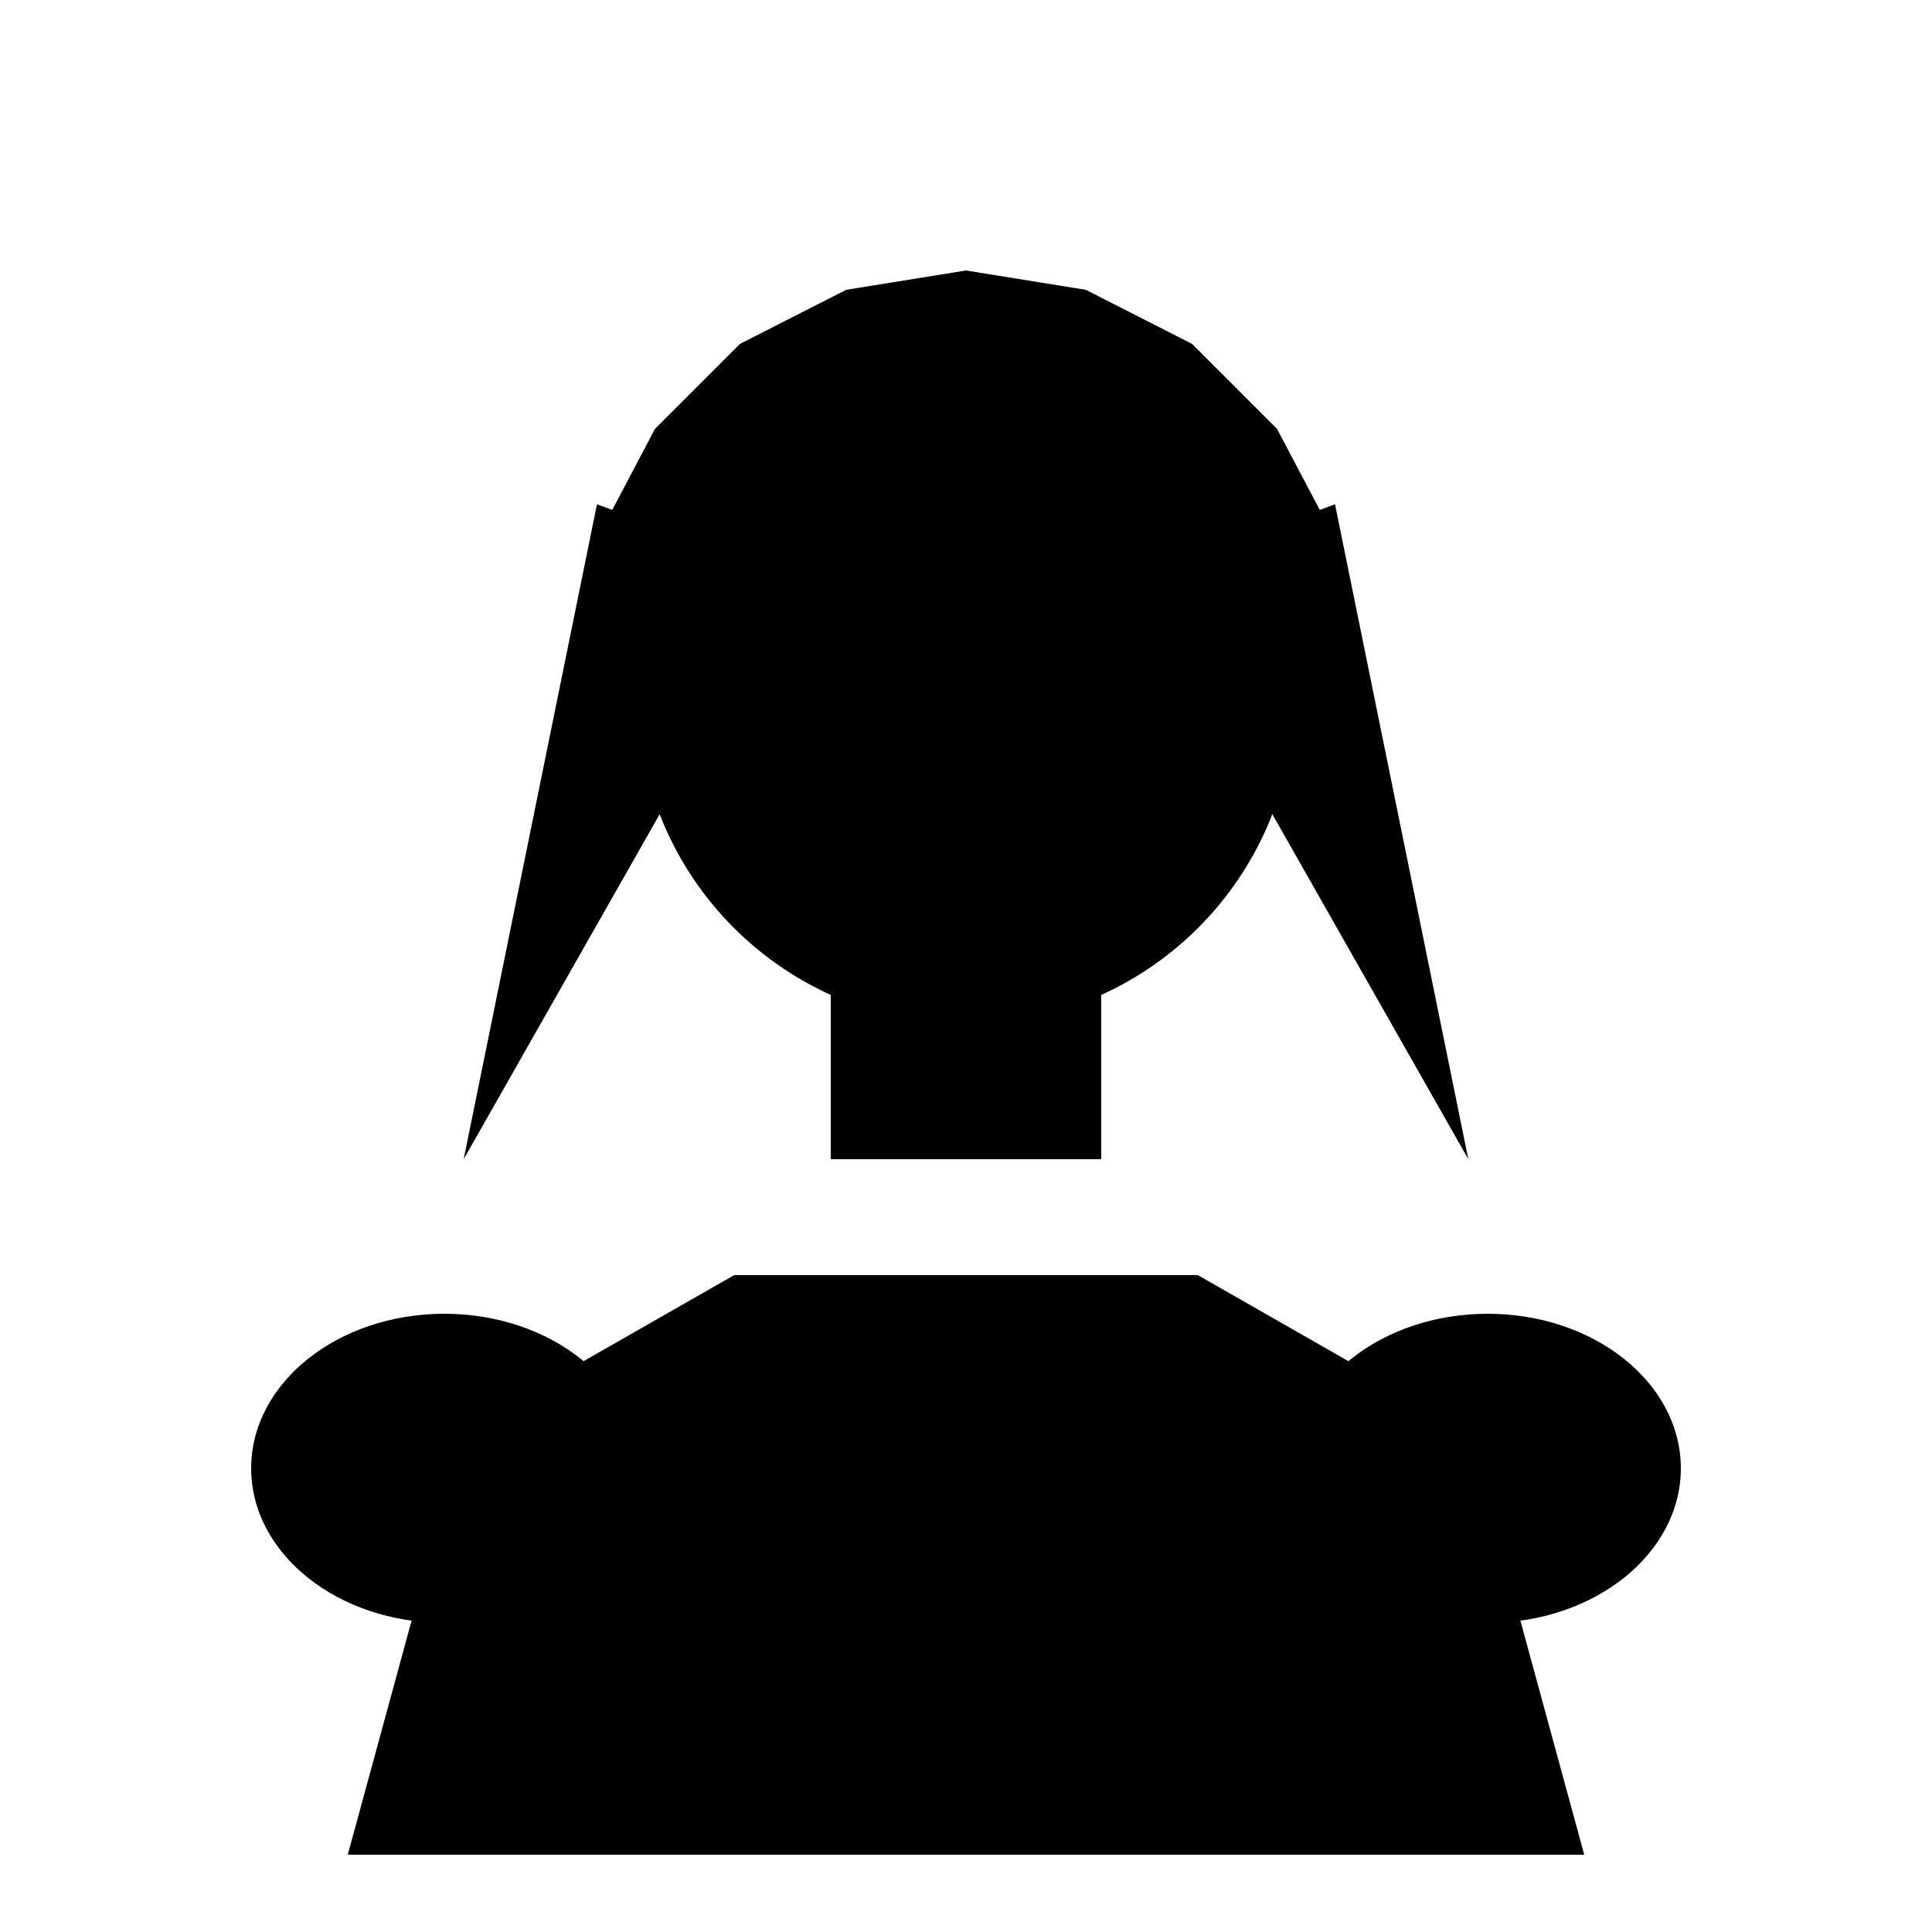
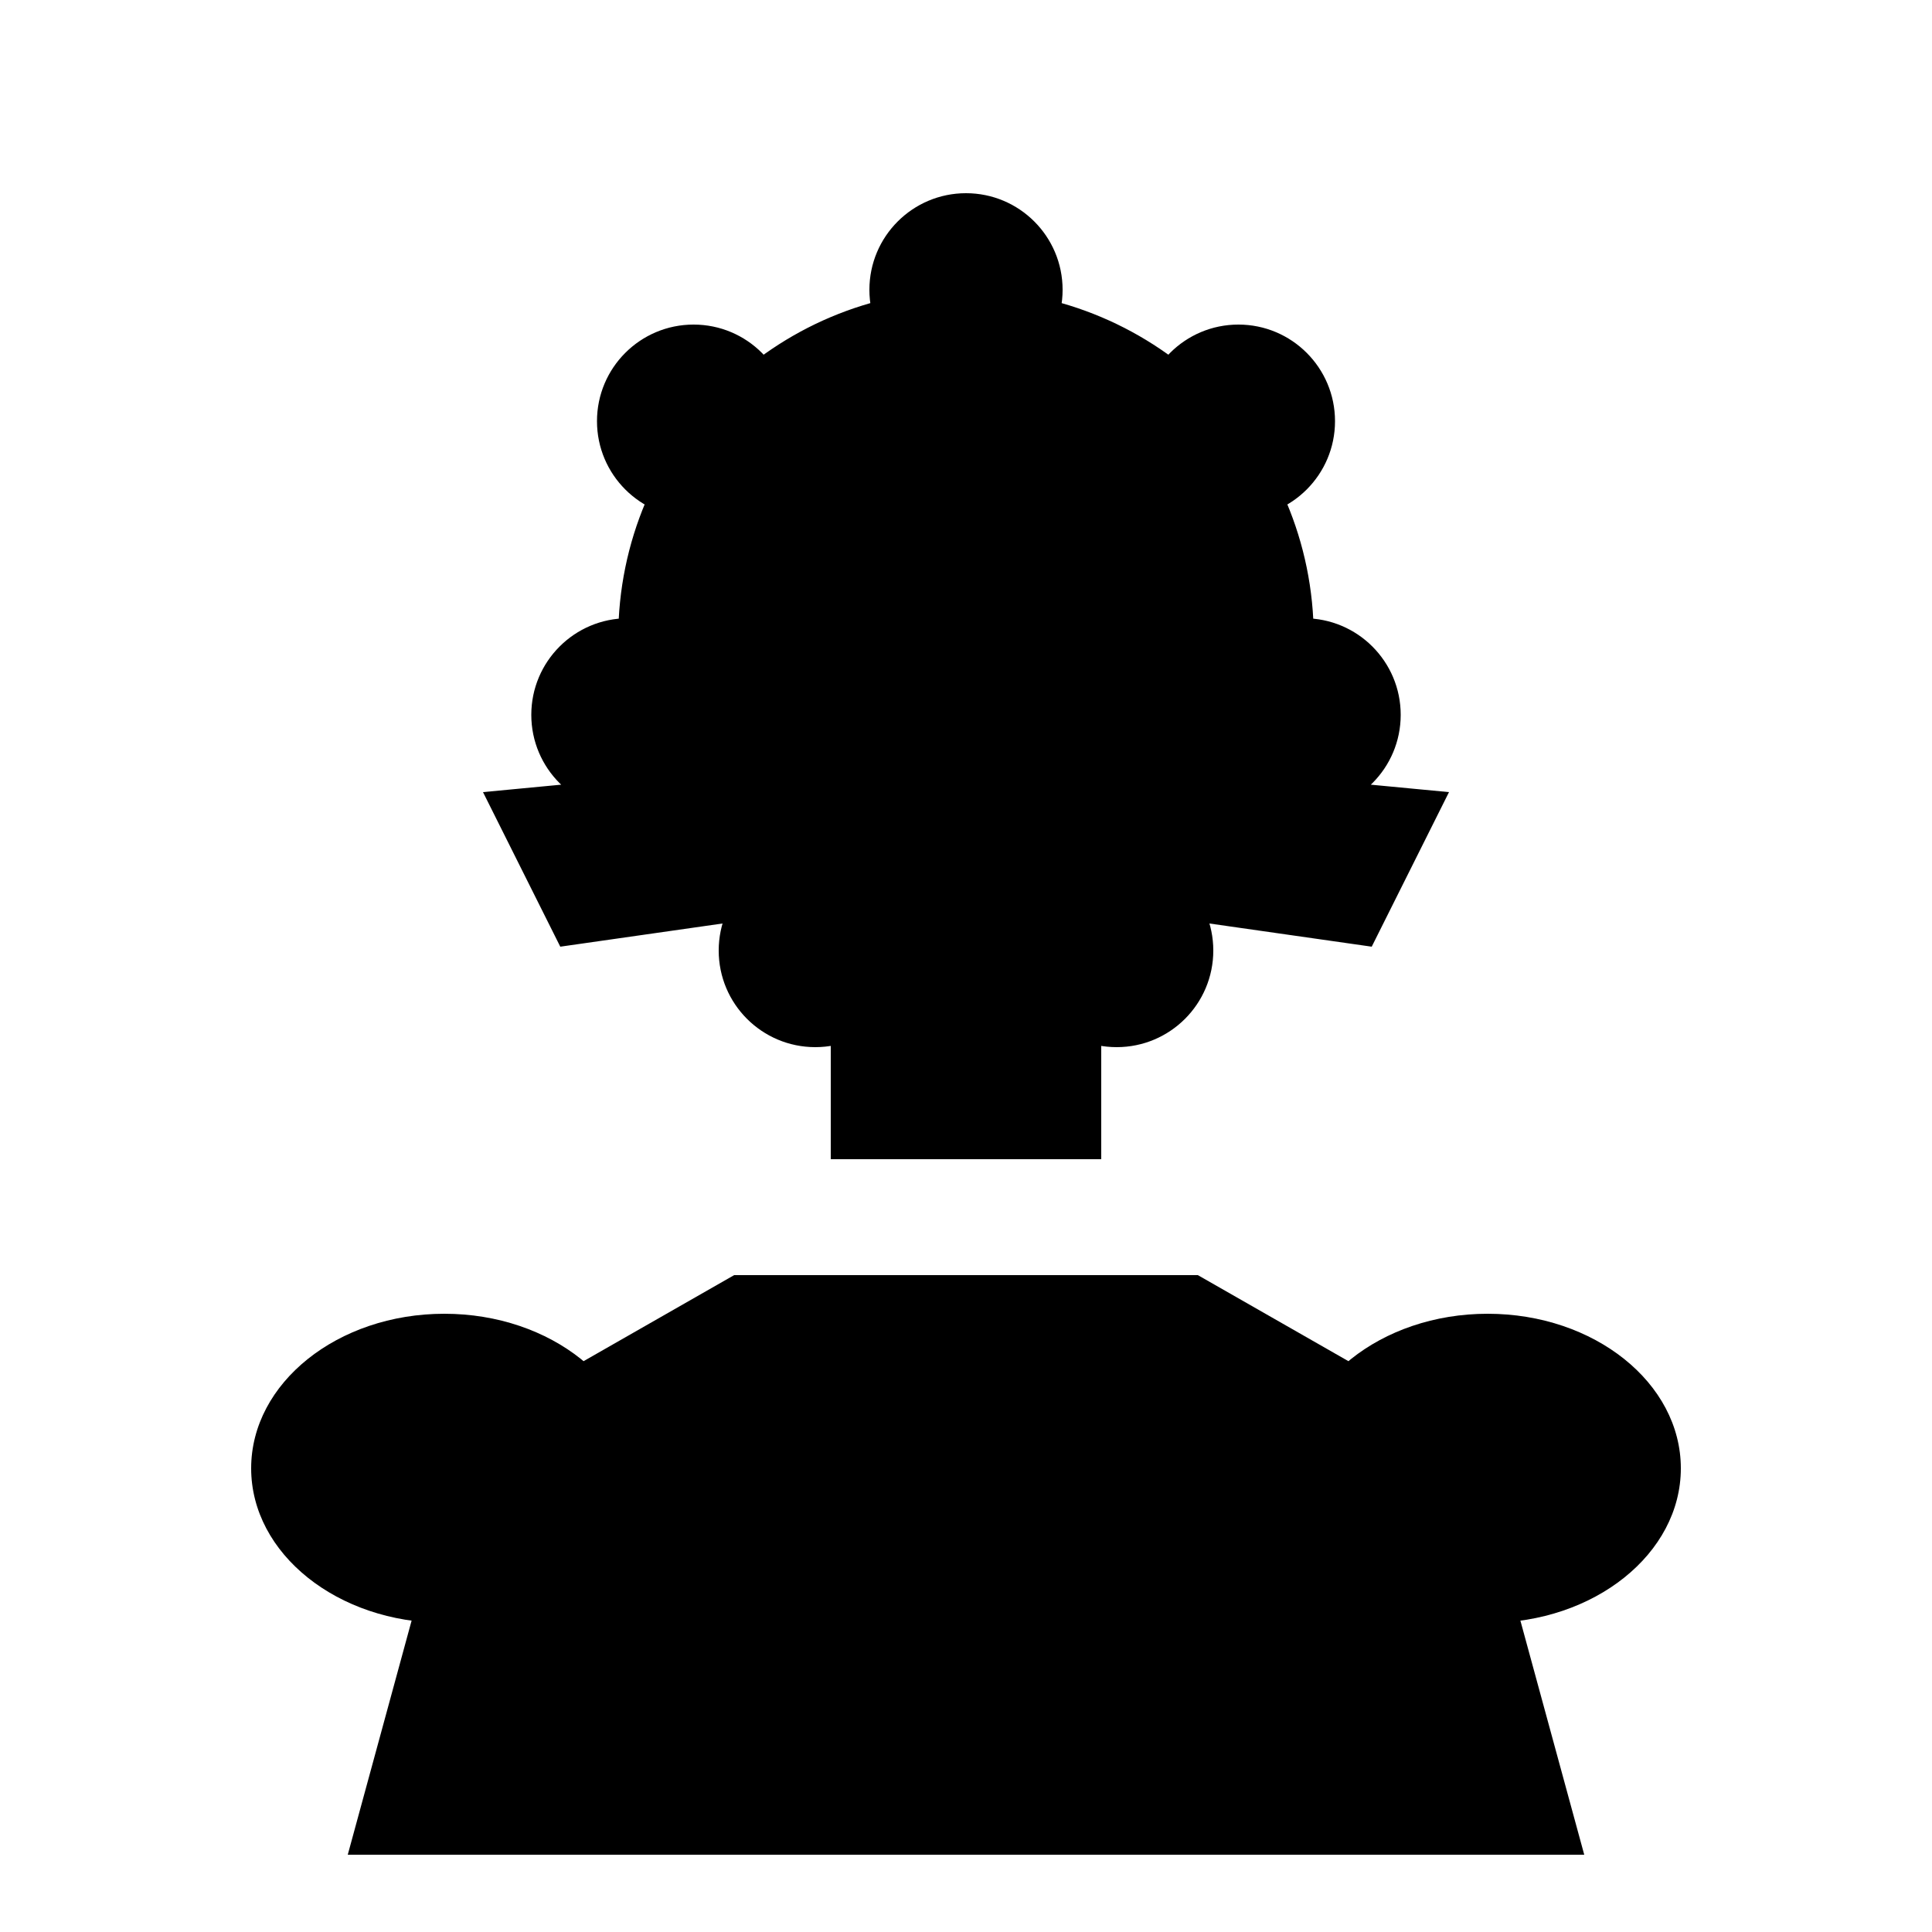
<svg xmlns="http://www.w3.org/2000/svg" viewBox="0 0 100 100" fill="currentColor">
-   <path d="M18 96L24 74L38 66L62 66L76 74L82 96ZM13 76A10 8 0 1 1 33 76A10 8 0 1 1 13 76ZM67 76A10 8 0 1 1 87 76A10 8 0 1 1 67 76ZM57 46L57 60L43 60L43 46ZM33 36A17 17 0 1 1 67 36A17 17 0 1 1 33 36ZM30.9 40L30 33.9L31 27.7L33.9 22.2L38.3 17.8L43.8 15L50 14L56.2 15L61.7 17.8L66.1 22.2L69 27.7L70 33.9L69.1 40ZM41.1 29.9L24 60L30.9 26.1ZM69.1 26.1L76 60L58.9 29.9Z" />
+   <path d="M18 96L24 74L38 66L62 66L76 74L82 96ZM13 76A10 8 0 1 1 33 76A10 8 0 1 1 13 76ZM67 76A10 8 0 1 1 87 76A10 8 0 1 1 67 76ZM57 46L57 60L43 60L43 46ZM33 36A17 17 0 1 1 67 36A17 17 0 1 1 33 36ZM32 33A18 18 0 1 1 68 33A18 18 0 1 1 32 33ZM45 15A5 5 0 1 1 55 15A5 5 0 1 1 45 15ZM59.1 21.8A5 5 0 1 1 69.1 21.8A5 5 0 1 1 59.1 21.8ZM62.5 37A5 5 0 1 1 72.5 37A5 5 0 1 1 62.5 37ZM52.8 49.2A5 5 0 1 1 62.8 49.2A5 5 0 1 1 52.8 49.2ZM37.2 49.2A5 5 0 1 1 47.2 49.2A5 5 0 1 1 37.2 49.2ZM27.5 37A5 5 0 1 1 37.5 37A5 5 0 1 1 27.5 37ZM30.9 21.8A5 5 0 1 1 40.9 21.8A5 5 0 1 1 30.9 21.8ZM25 41L46 39L54 39L75 41L71 49L50 46L29 49Z" />
</svg>
